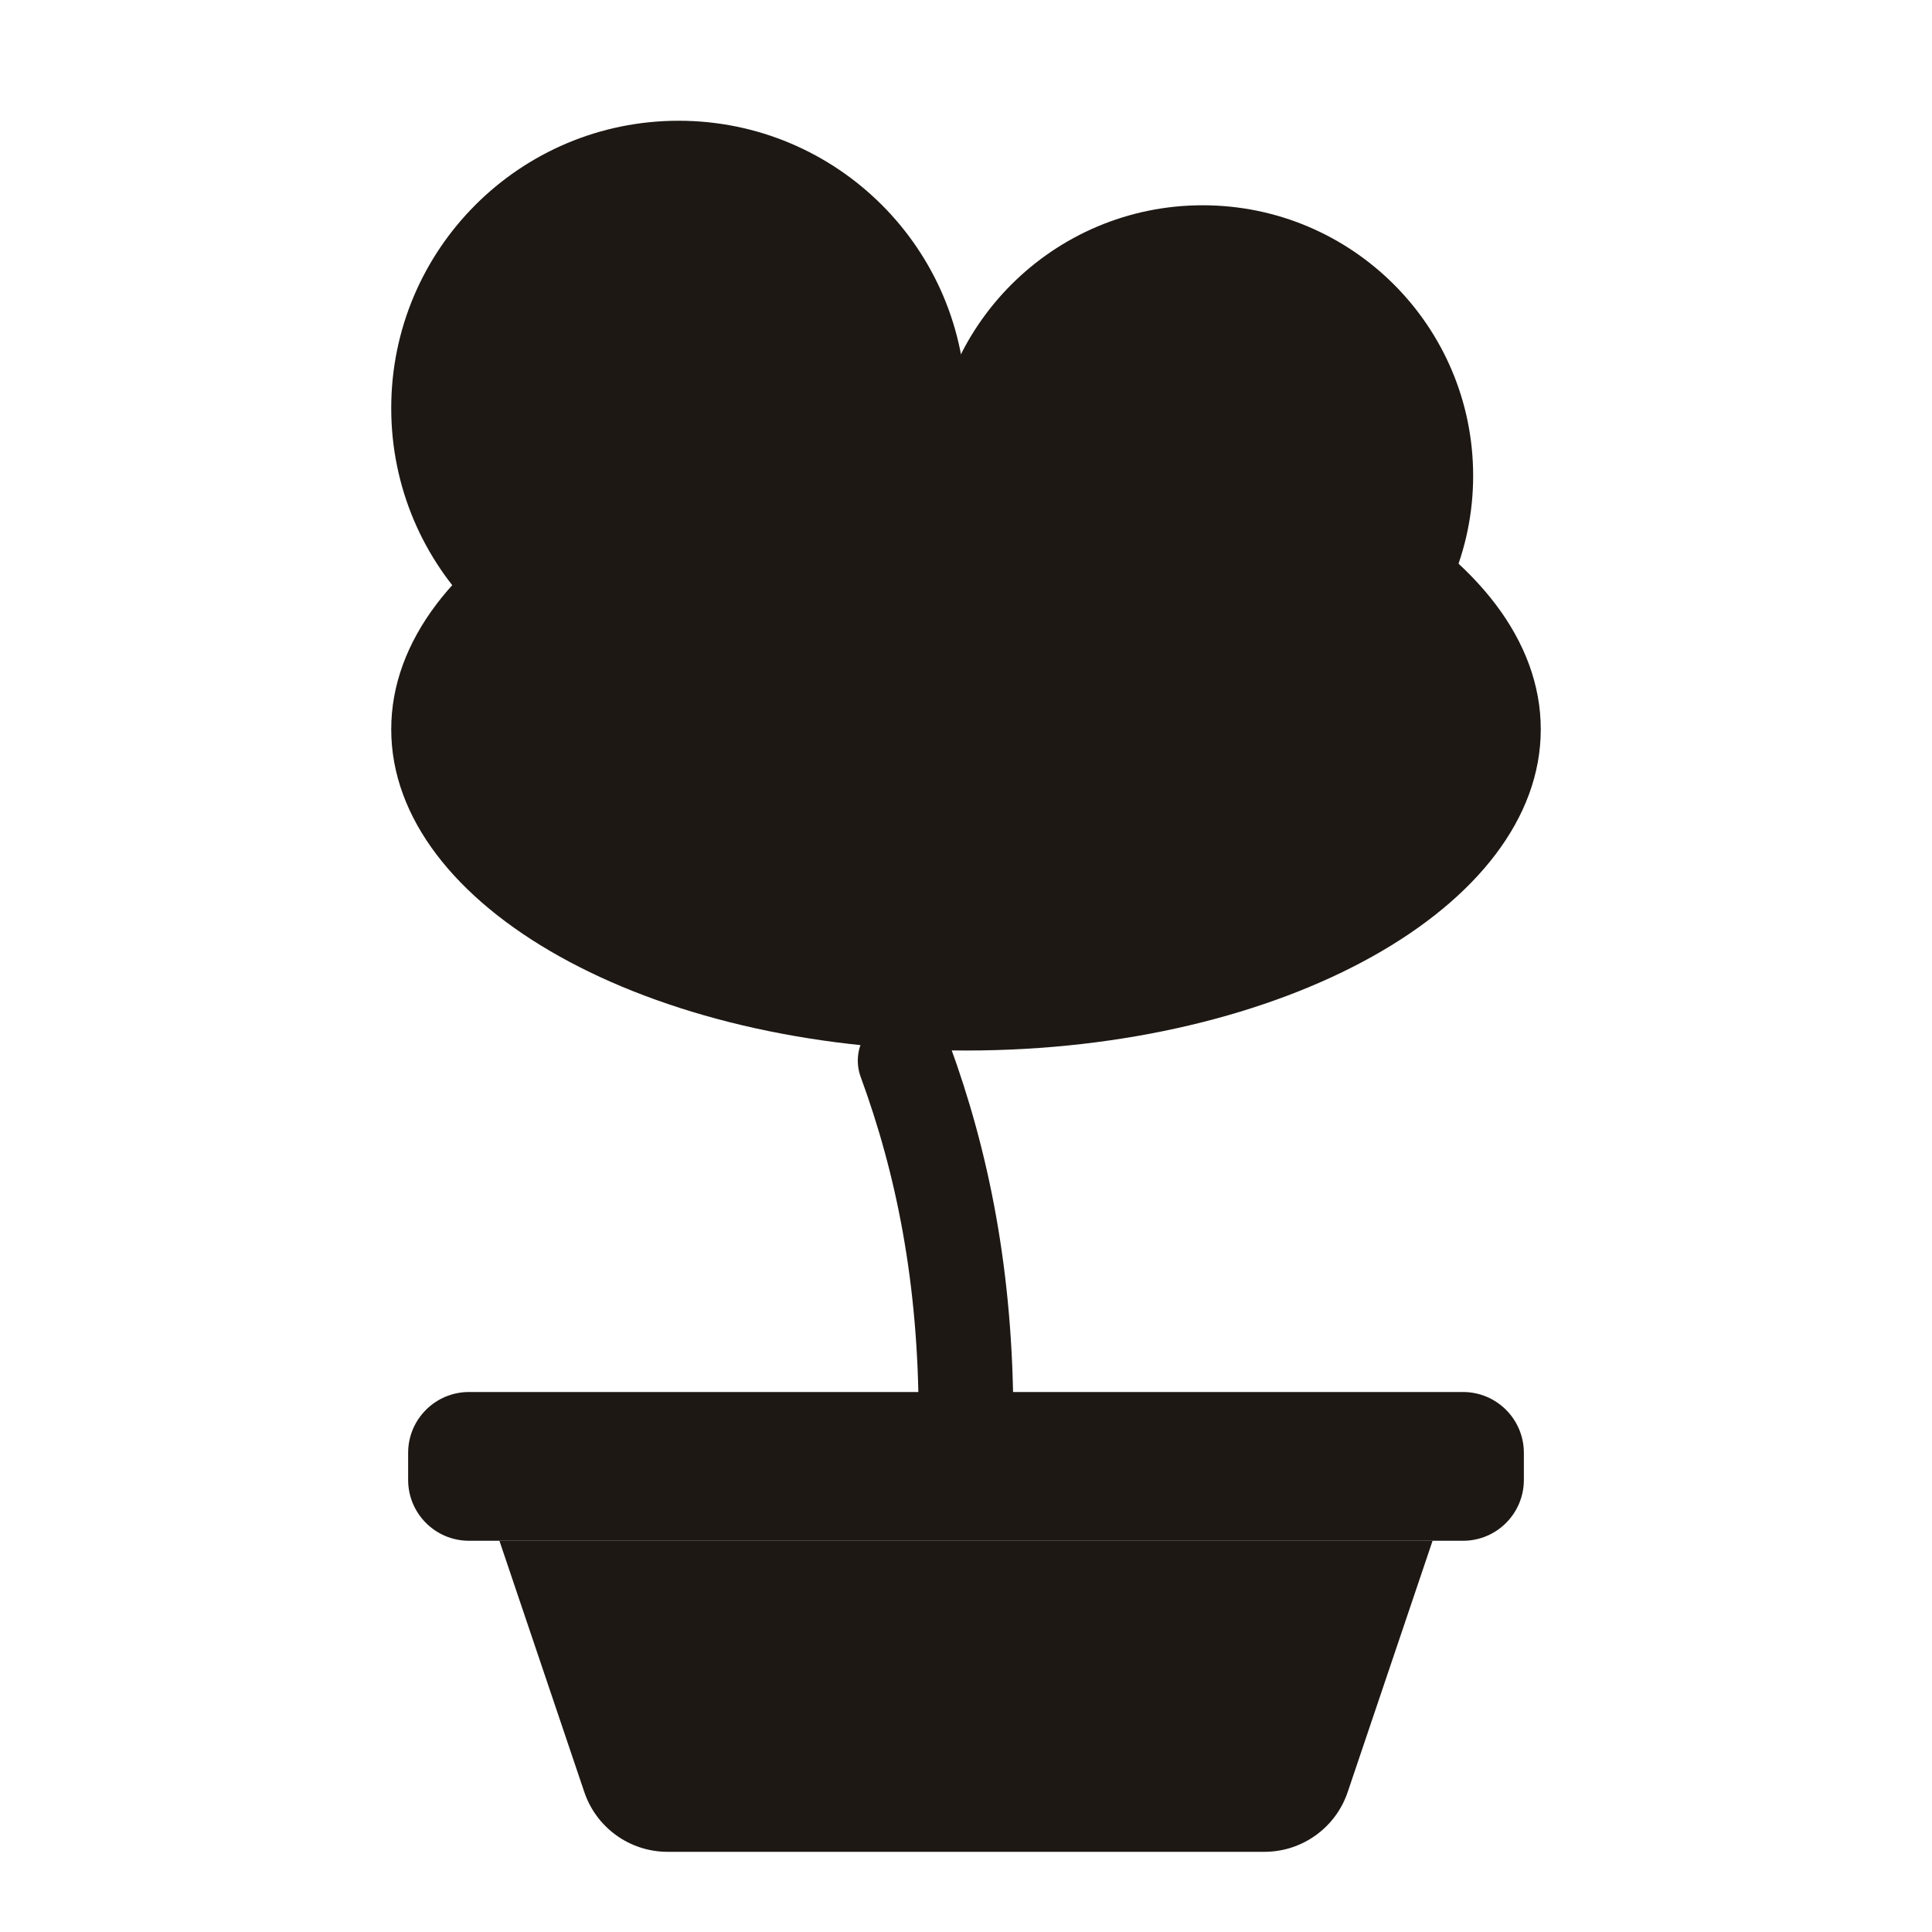
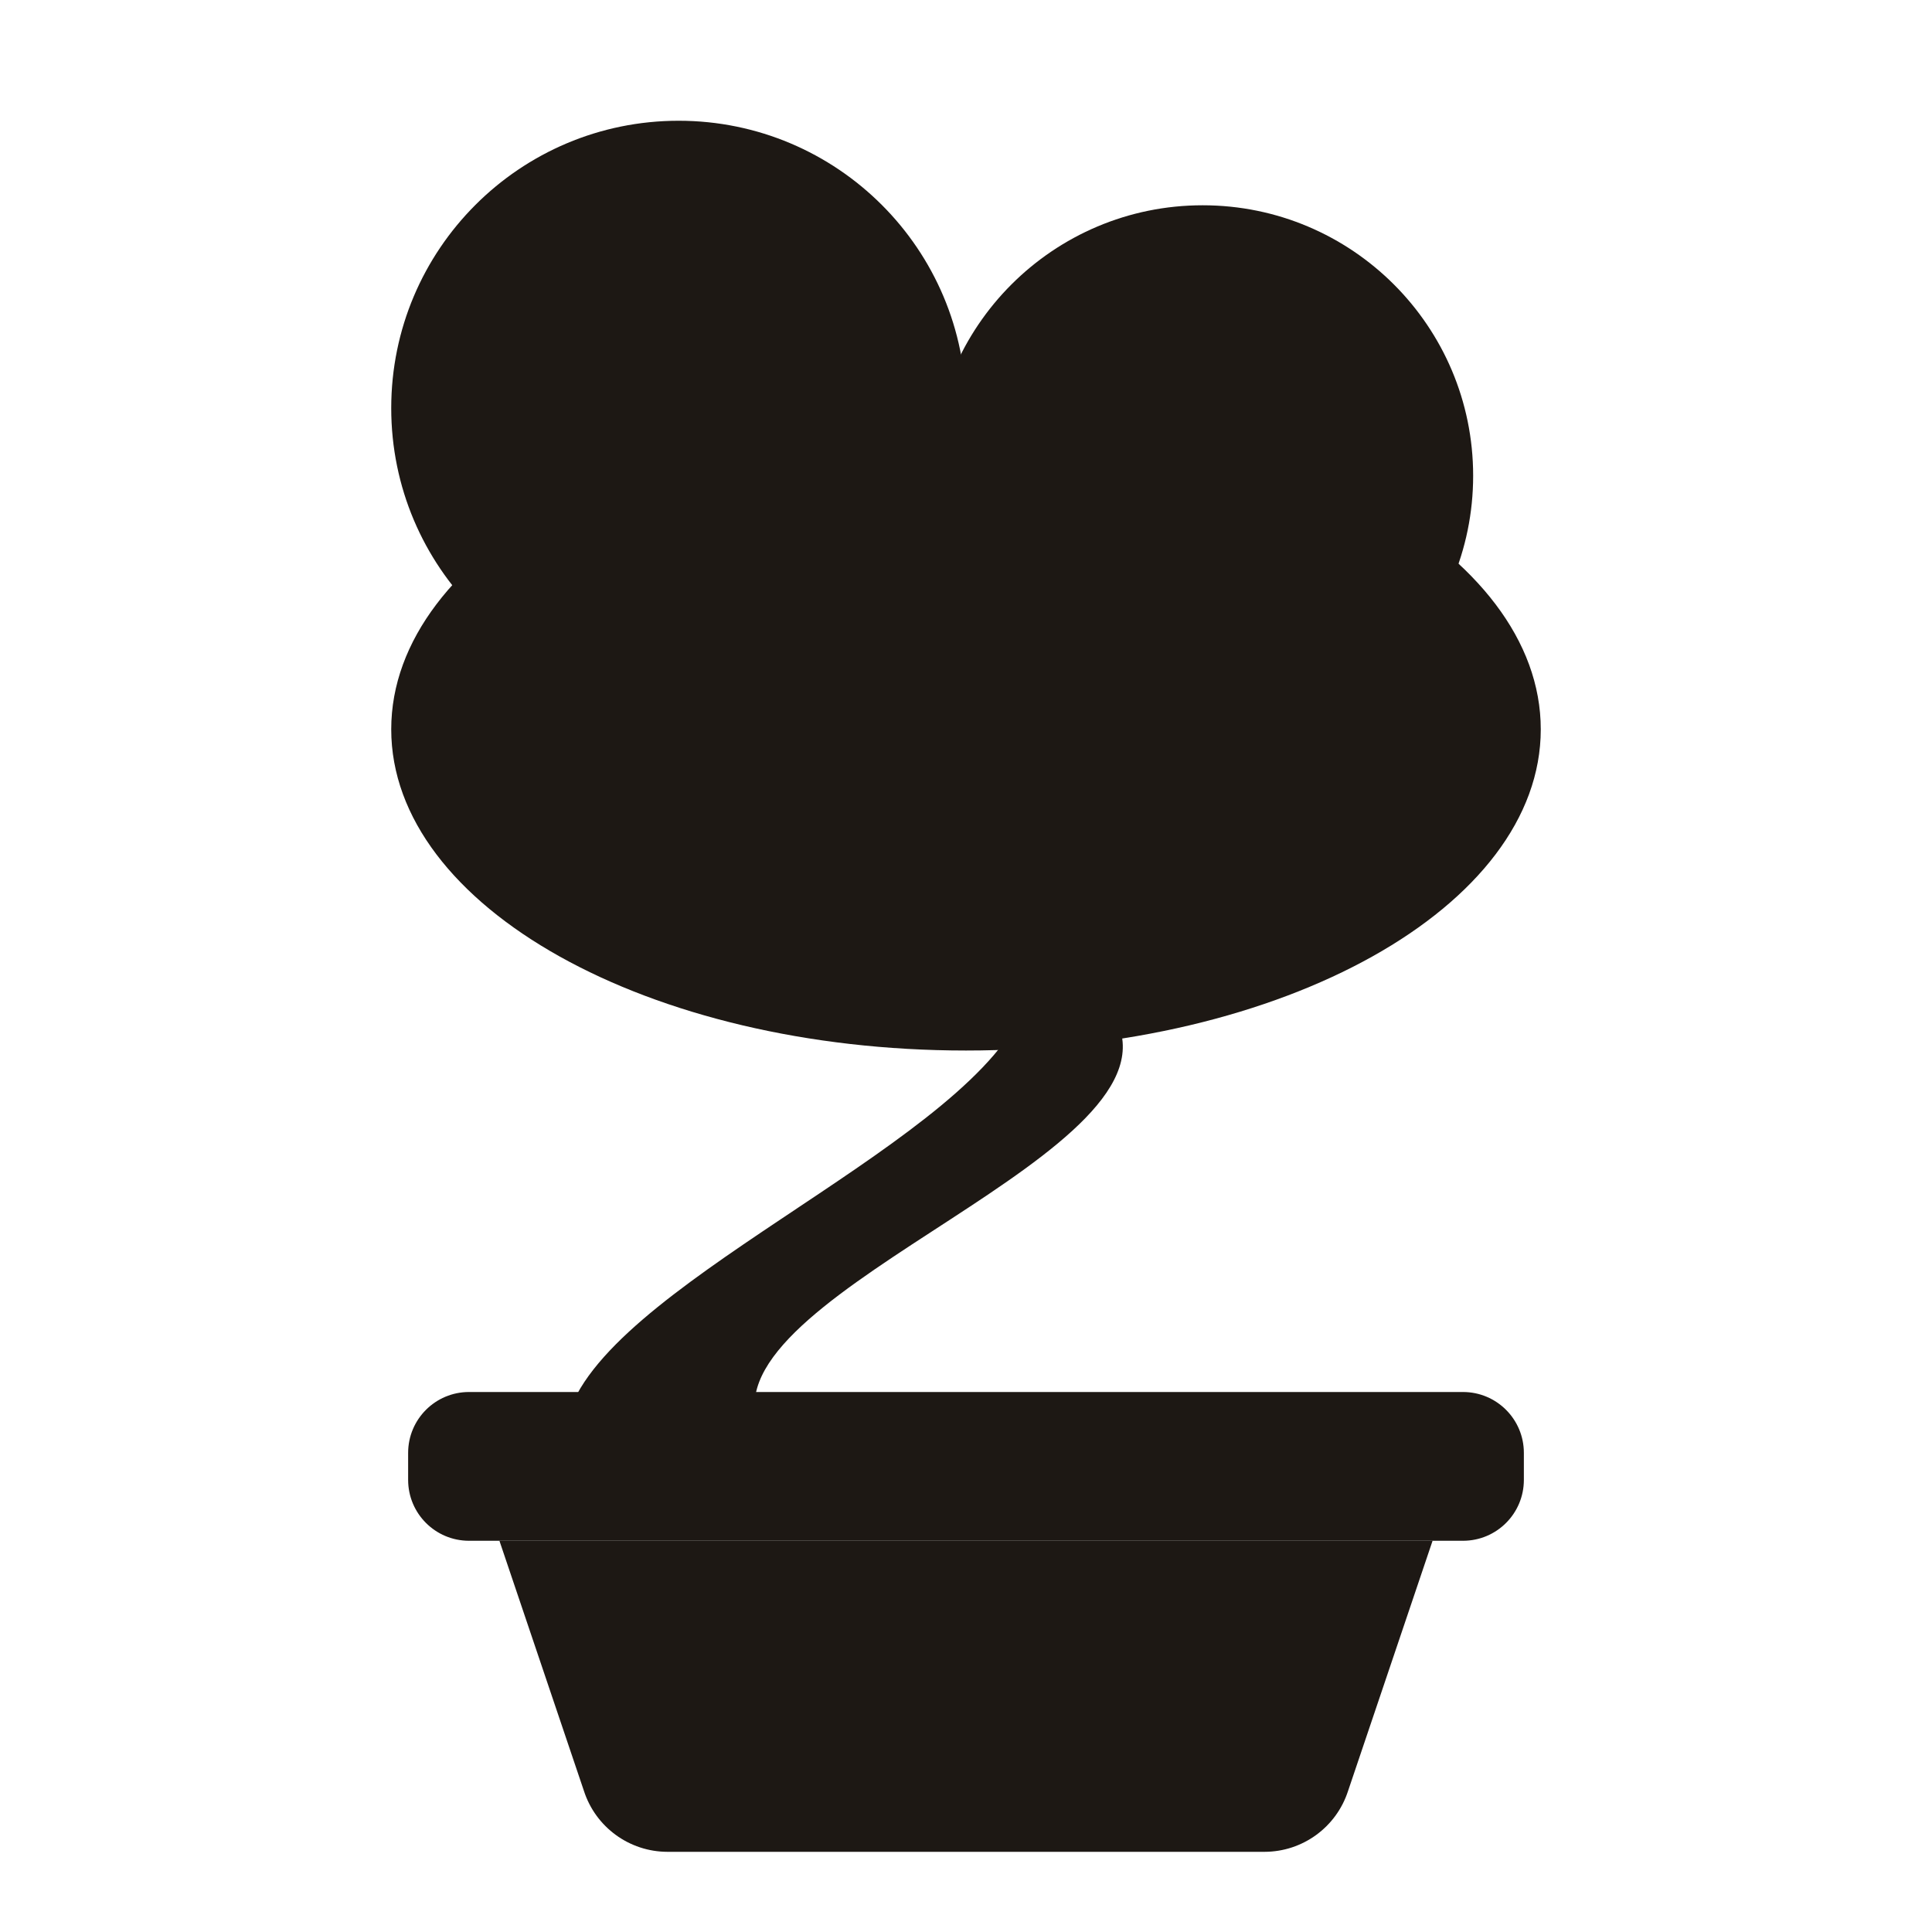
<svg xmlns="http://www.w3.org/2000/svg" viewBox="0 0 64 64" role="img" aria-label="bonsai-demo">
  <style>
    .mark { fill: #1d1814; }
-     .stem { stroke: #1d1814; }
    @media (prefers-color-scheme: dark) {
      .mark { fill: #fcfaf7; }
-       .stem { stroke: #fcfaf7; }
    }
  </style>
  <g transform="translate(32 32) scale(1.12) translate(-32 -32)">
+     <path class="mark" d="M20.2 45.4C21.2 41.5 31.6 37.5 33.6 33.5H36.4C38.6 37.5 24.8 41.5 25.8 45.4Z" />
    <ellipse class="mark" cx="32" cy="25" rx="17" ry="9.5" />
    <circle class="mark" cx="23.5" cy="15.5" r="8.5" />
    <circle class="mark" cx="39" cy="17.5" r="8" />
-     <path class="stem" d="M32 45.4c0-4.2-.7-7.6-1.8-10.6" fill="none" stroke-width="2.8" stroke-linecap="round" />
    <rect class="mark" x="15.5" y="44.6" width="33" height="4.4" rx="1.8" />
    <path class="mark" d="M18.2 49h27.6l-2.5 7.4a2.6 2.6 0 0 1-2.47 1.8H23.17a2.6 2.6 0 0 1-2.47-1.8z" />
  </g>
</svg>
